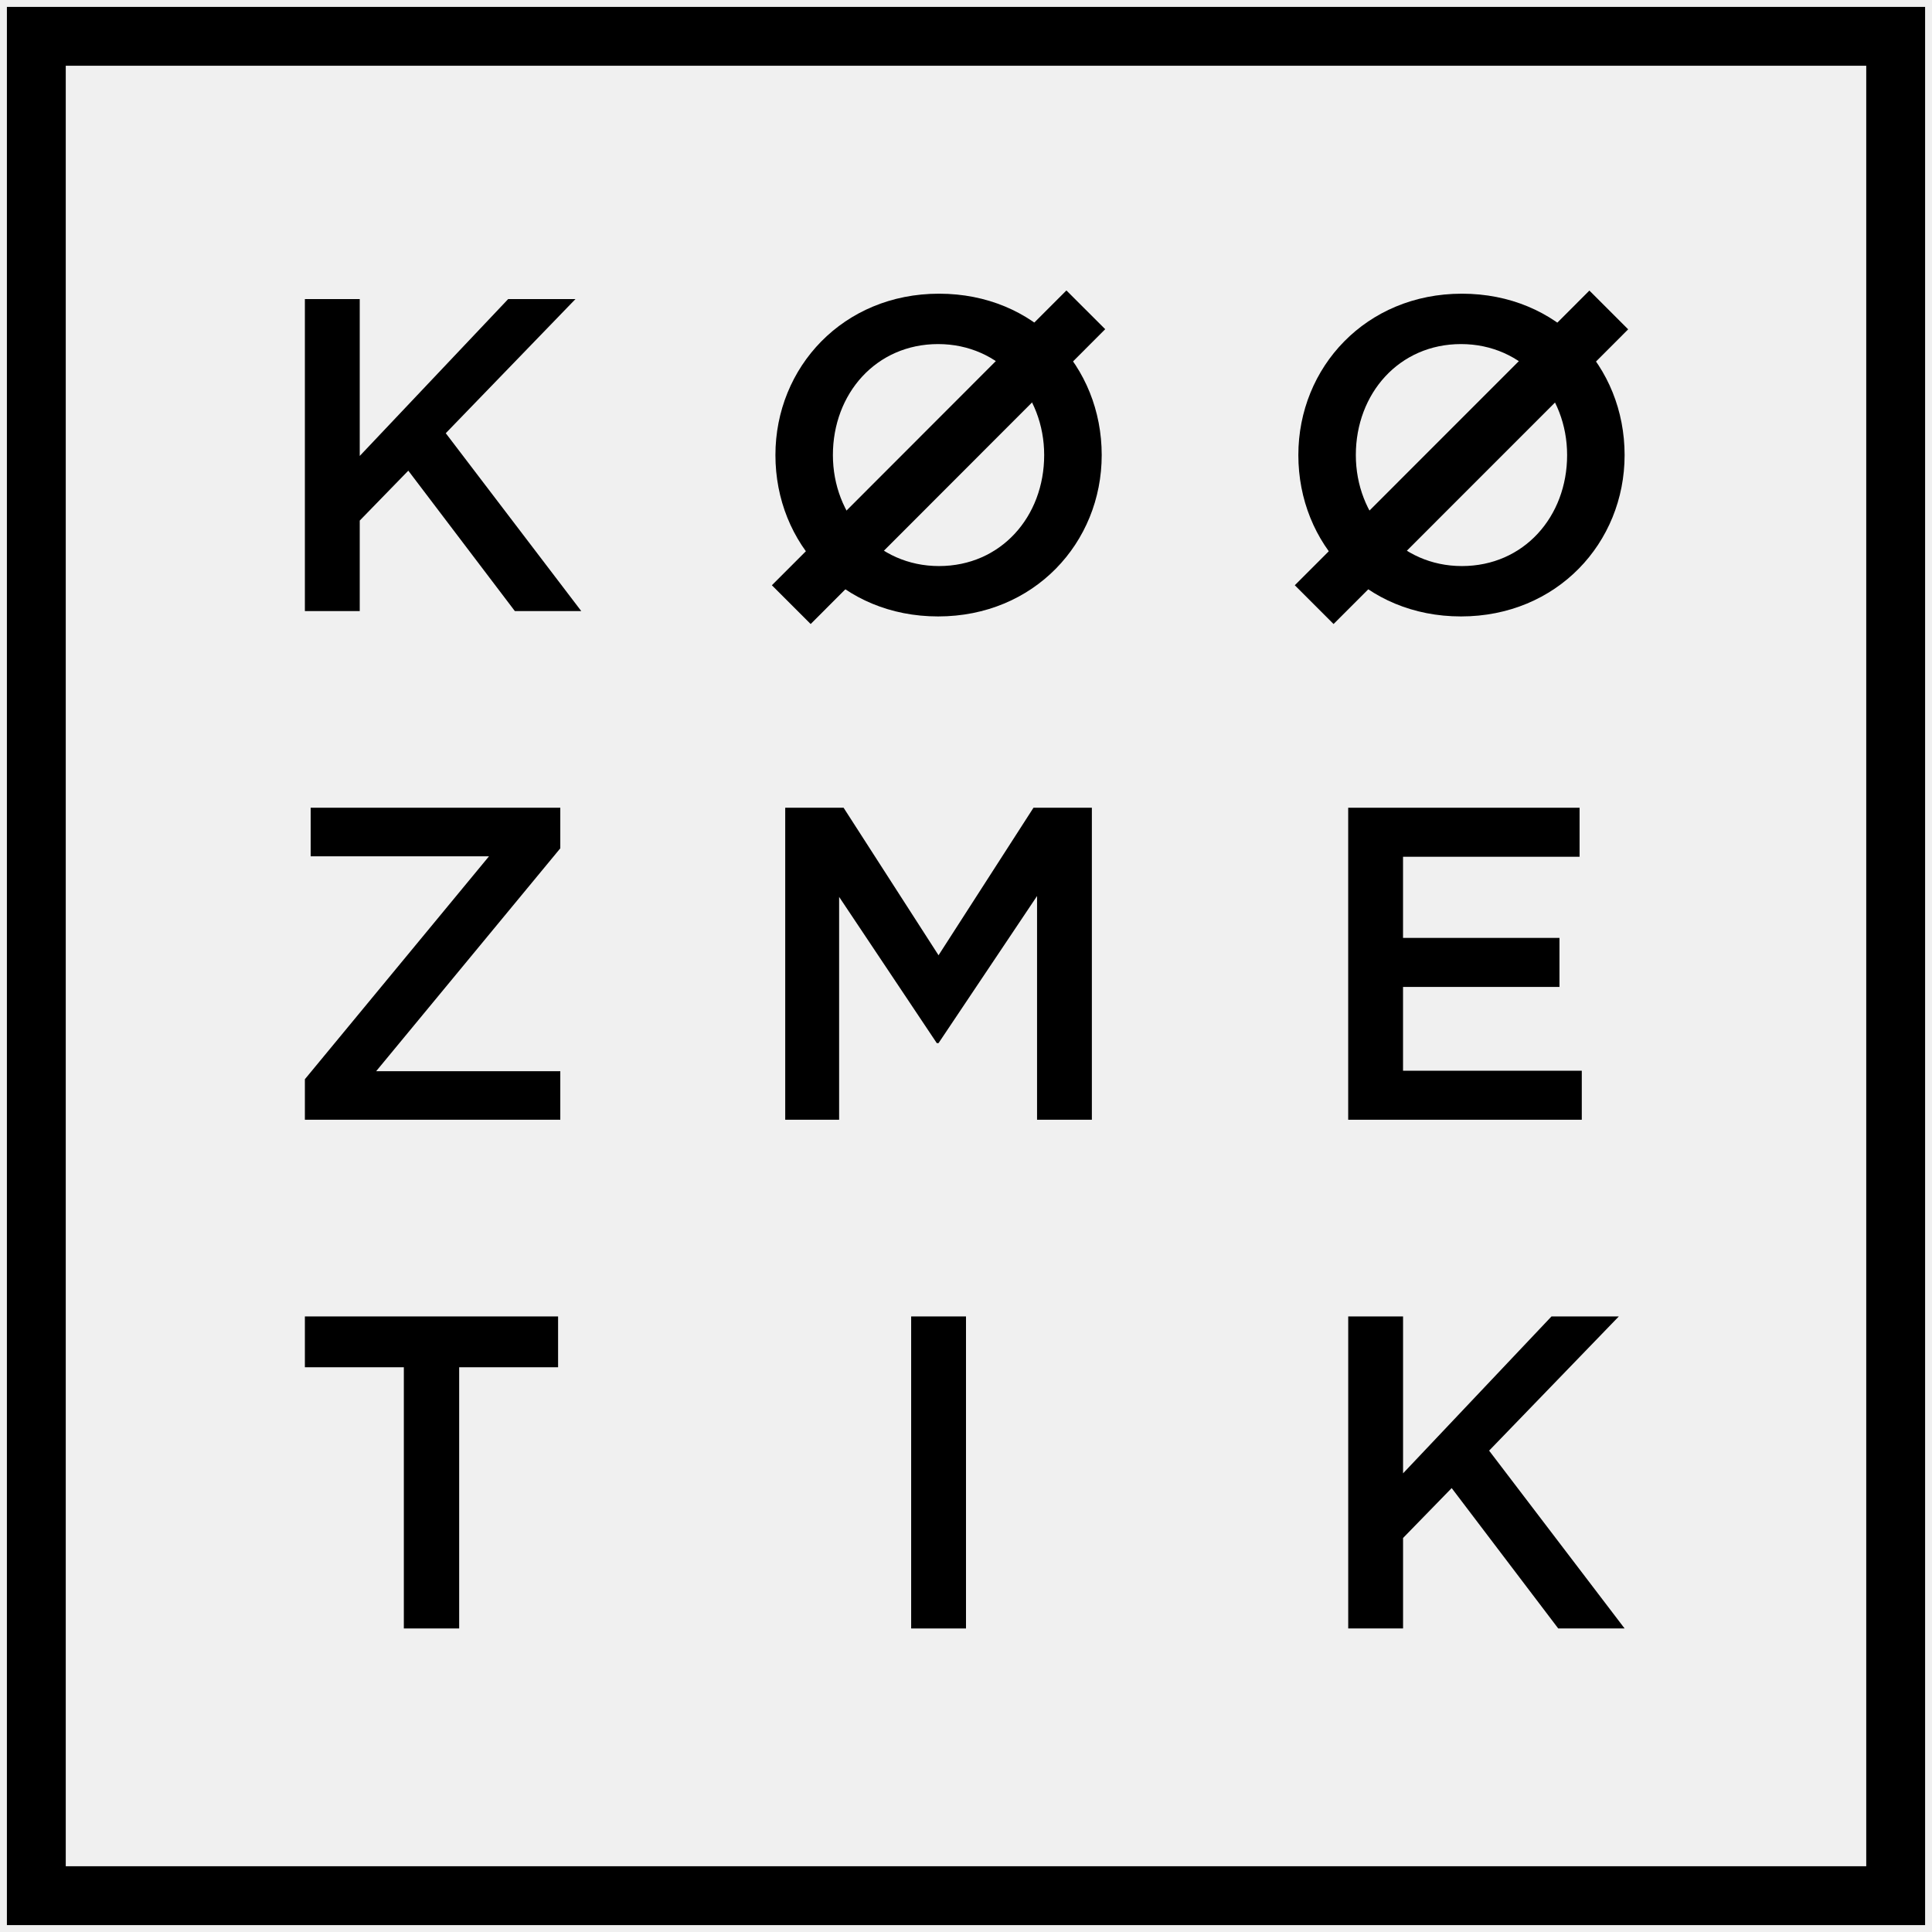
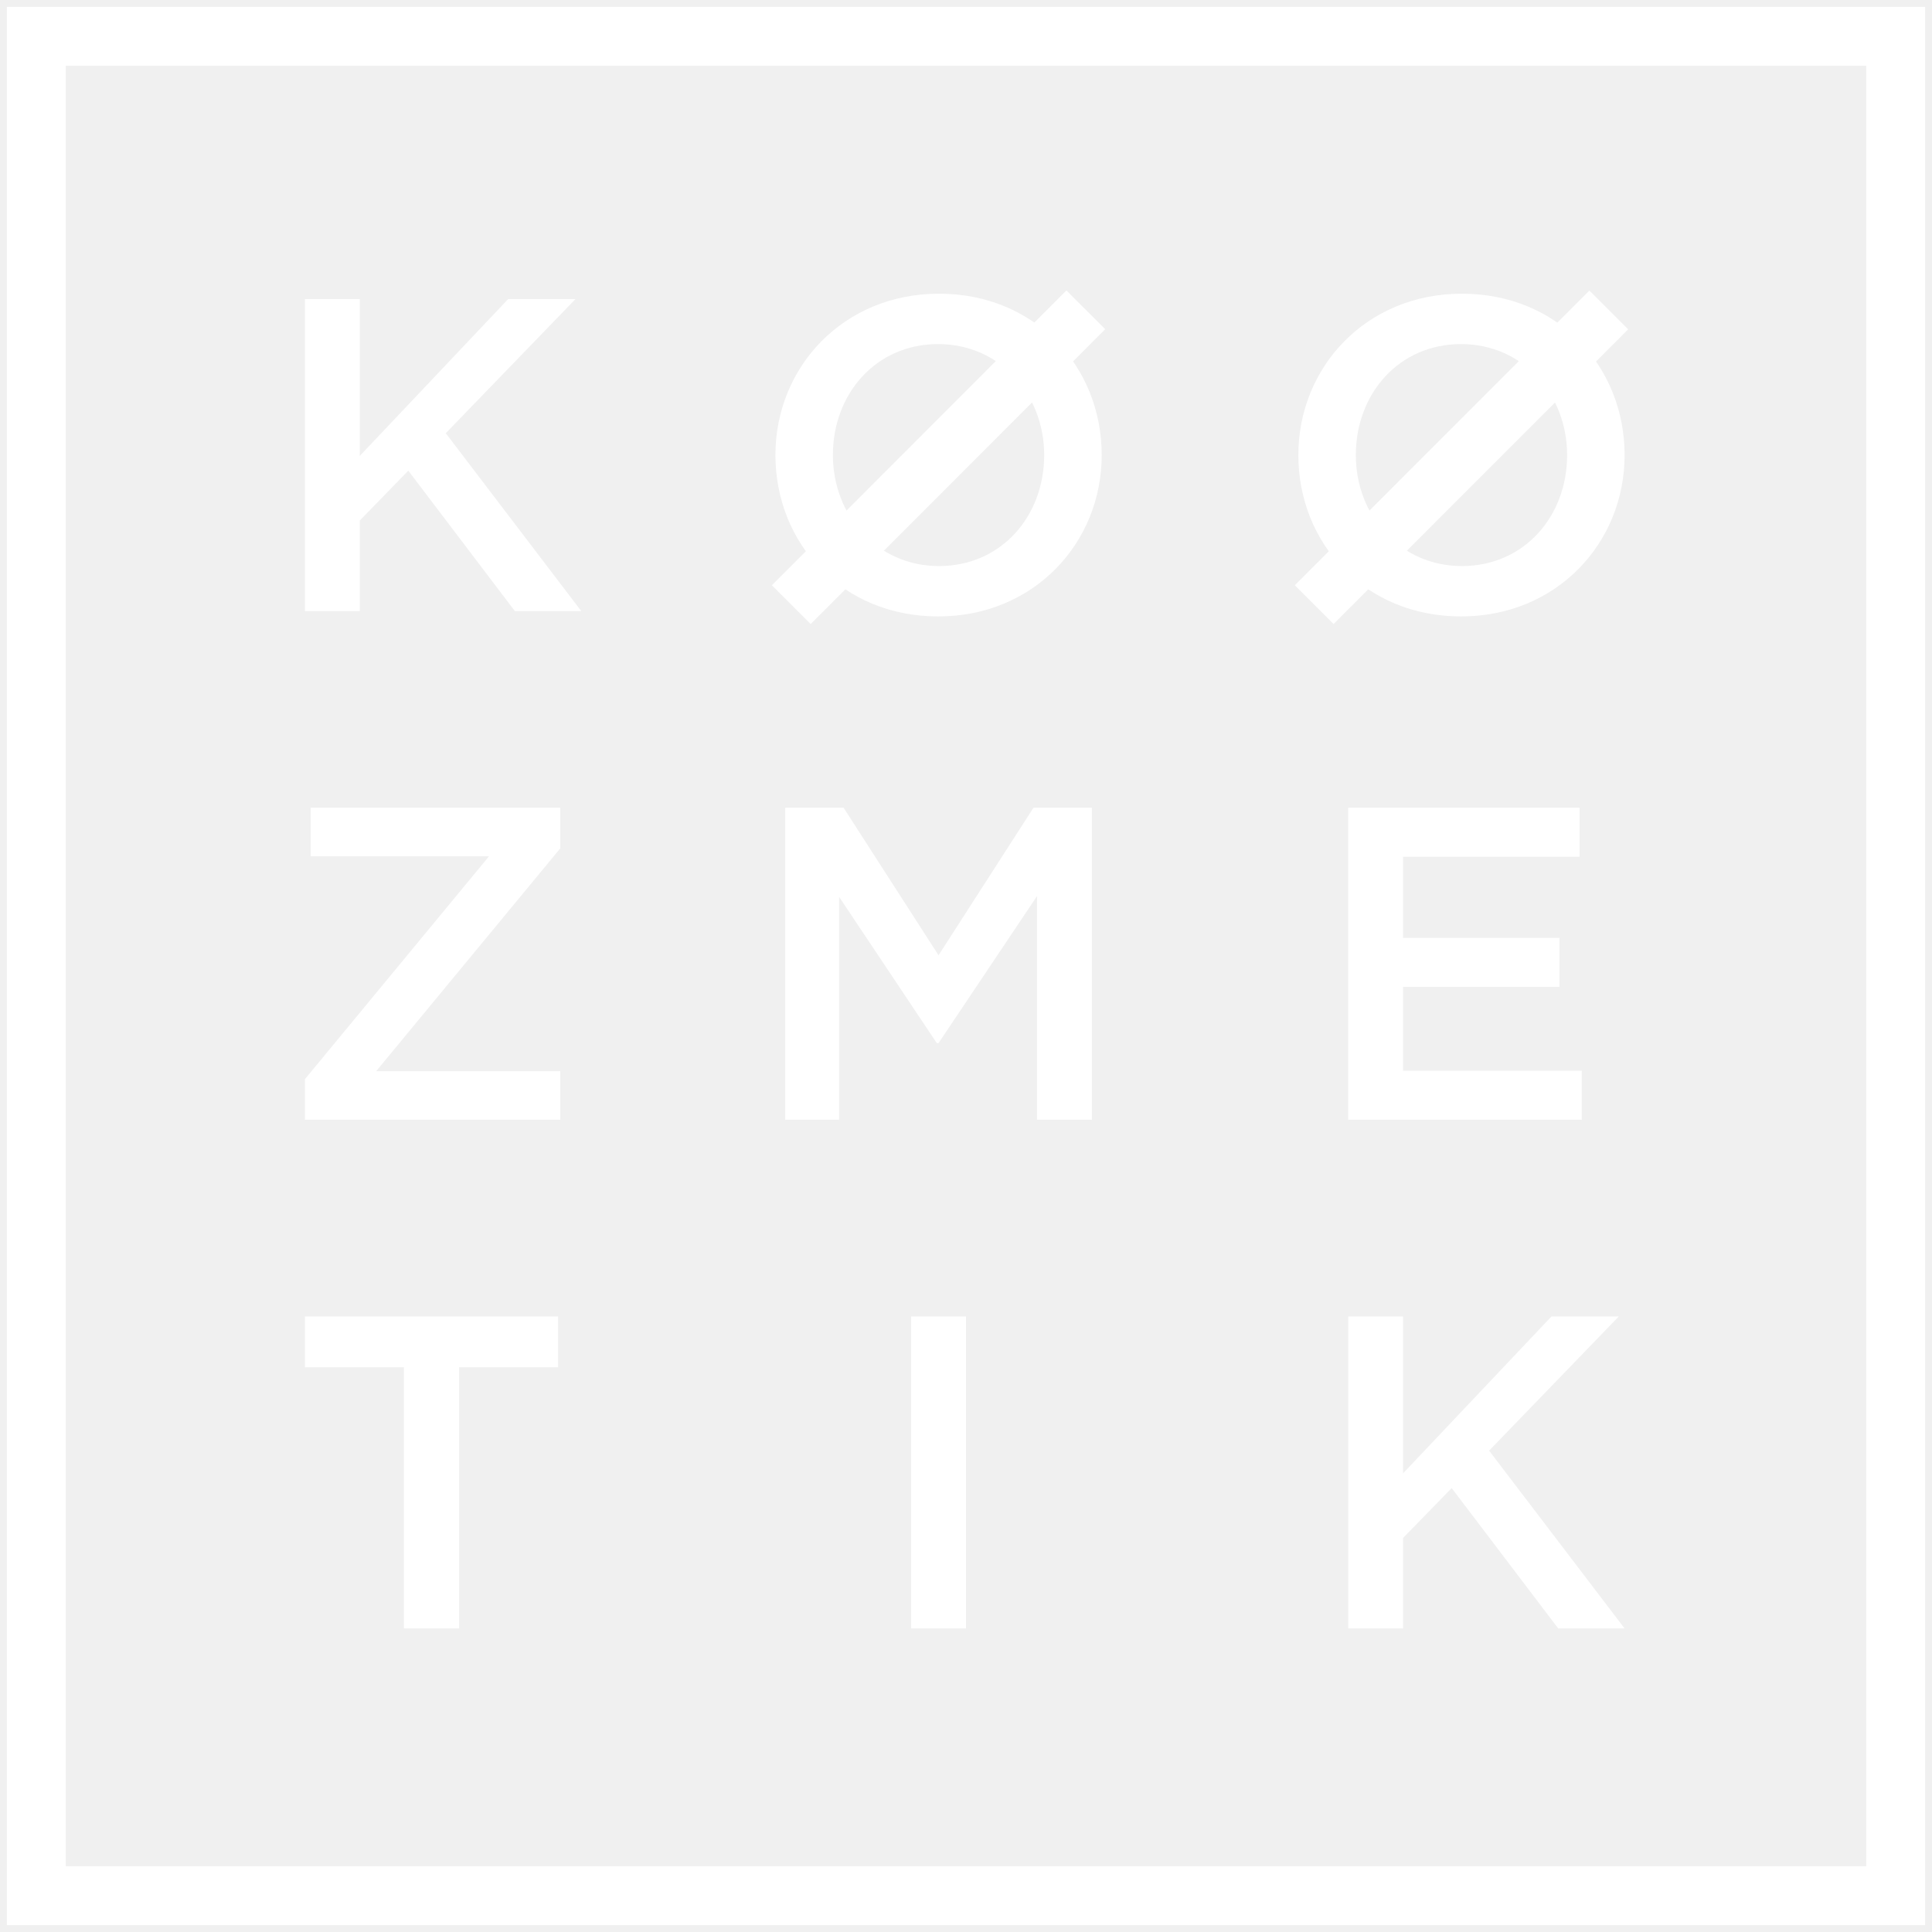
- <svg xmlns="http://www.w3.org/2000/svg" version="1.1" x="0px" y="0px" viewBox="0 0 140 140" xml:space="preserve">
+ <svg xmlns="http://www.w3.org/2000/svg" fill="#fff" version="1.1" x="0px" y="0px" viewBox="0 0 140 140" xml:space="preserve">
  <polygon points="22.093 21.671 26.068 21.671 26.068 33.04 36.825 21.671 41.702 21.671 32.302 31.392 42.121 44.281 37.308 44.281 29.587 34.106 26.068 37.723 26.068 44.281 22.093 44.281 " />
  <path d="M75.665 32.976c0-4.393-3.196-8.043-7.686-8.043 -4.49 0-7.624 3.586-7.624 8.043 0 4.392 3.2 8.043 7.69 8.043C72.533 41.018 75.665 37.433 75.665 32.976M56.19 32.976c0-6.365 4.909-11.694 11.855-11.694 6.944 0 11.789 5.266 11.789 11.694 0 6.364-4.911 11.693-11.855 11.693C61.034 44.668 56.19 39.402 56.19 32.976" />
  <path d="M113.559 32.976c0-4.393-3.198-8.043-7.688-8.043 -4.488 0-7.622 3.586-7.622 8.043 0 4.392 3.2 8.043 7.688 8.043C110.428 41.018 113.559 37.433 113.559 32.976M94.083 32.976c0-6.365 4.907-11.694 11.853-11.694 6.944 0 11.789 5.266 11.789 11.694 0 6.364-4.909 11.693-11.855 11.693C98.927 44.668 94.083 39.402 94.083 32.976" />
  <polygon points="22.093 78.204 35.433 62.053 22.512 62.053 22.512 58.531 40.601 58.531 40.601 61.472 27.259 77.622 40.601 77.622 40.601 81.142 22.093 81.142 " />
  <polygon points="56.9 58.532 61.13 58.532 68.01 69.222 74.89 58.532 79.121 58.532 79.121 81.141 75.149 81.141 75.149 64.929 68.01 75.588 67.883 75.588 60.806 64.992 60.806 81.141 56.9 81.141 " />
  <polygon points="97.695 58.532 114.462 58.532 114.462 62.084 101.669 62.084 101.669 67.964 113.005 67.964 113.005 71.517 101.669 71.517 101.669 77.589 114.622 77.589 114.622 81.141 97.695 81.141 " />
  <polygon points="29.264 99.077 22.093 99.077 22.093 95.394 40.441 95.394 40.441 99.077 33.273 99.077 33.273 118.004 29.264 118.004 " />
  <rect x="66.026" y="95.394" width="3.974" height="22.611" />
  <rect x="66.024" y="18.039" transform="matrix(-0.7075 -0.7068 0.7068 -0.7075 92.7063 104.6475)" width="3.974" height="30.197" />
  <rect x="103.916" y="18.039" transform="matrix(-0.7072 -0.707 0.707 -0.7072 157.3709 131.4446)" width="3.973" height="30.195" />
  <polygon points="97.697 95.394 101.671 95.394 101.671 106.764 112.427 95.394 117.306 95.394 107.907 105.119 117.725 118.004 112.915 118.004 105.194 107.832 101.671 111.448 101.671 118.004 97.697 118.004 " />
  <path d="M139.5 139.5H0.5V0.5h139V139.5zM4.765 135.235h130.47V4.764H4.765V135.235z" />
</svg>
